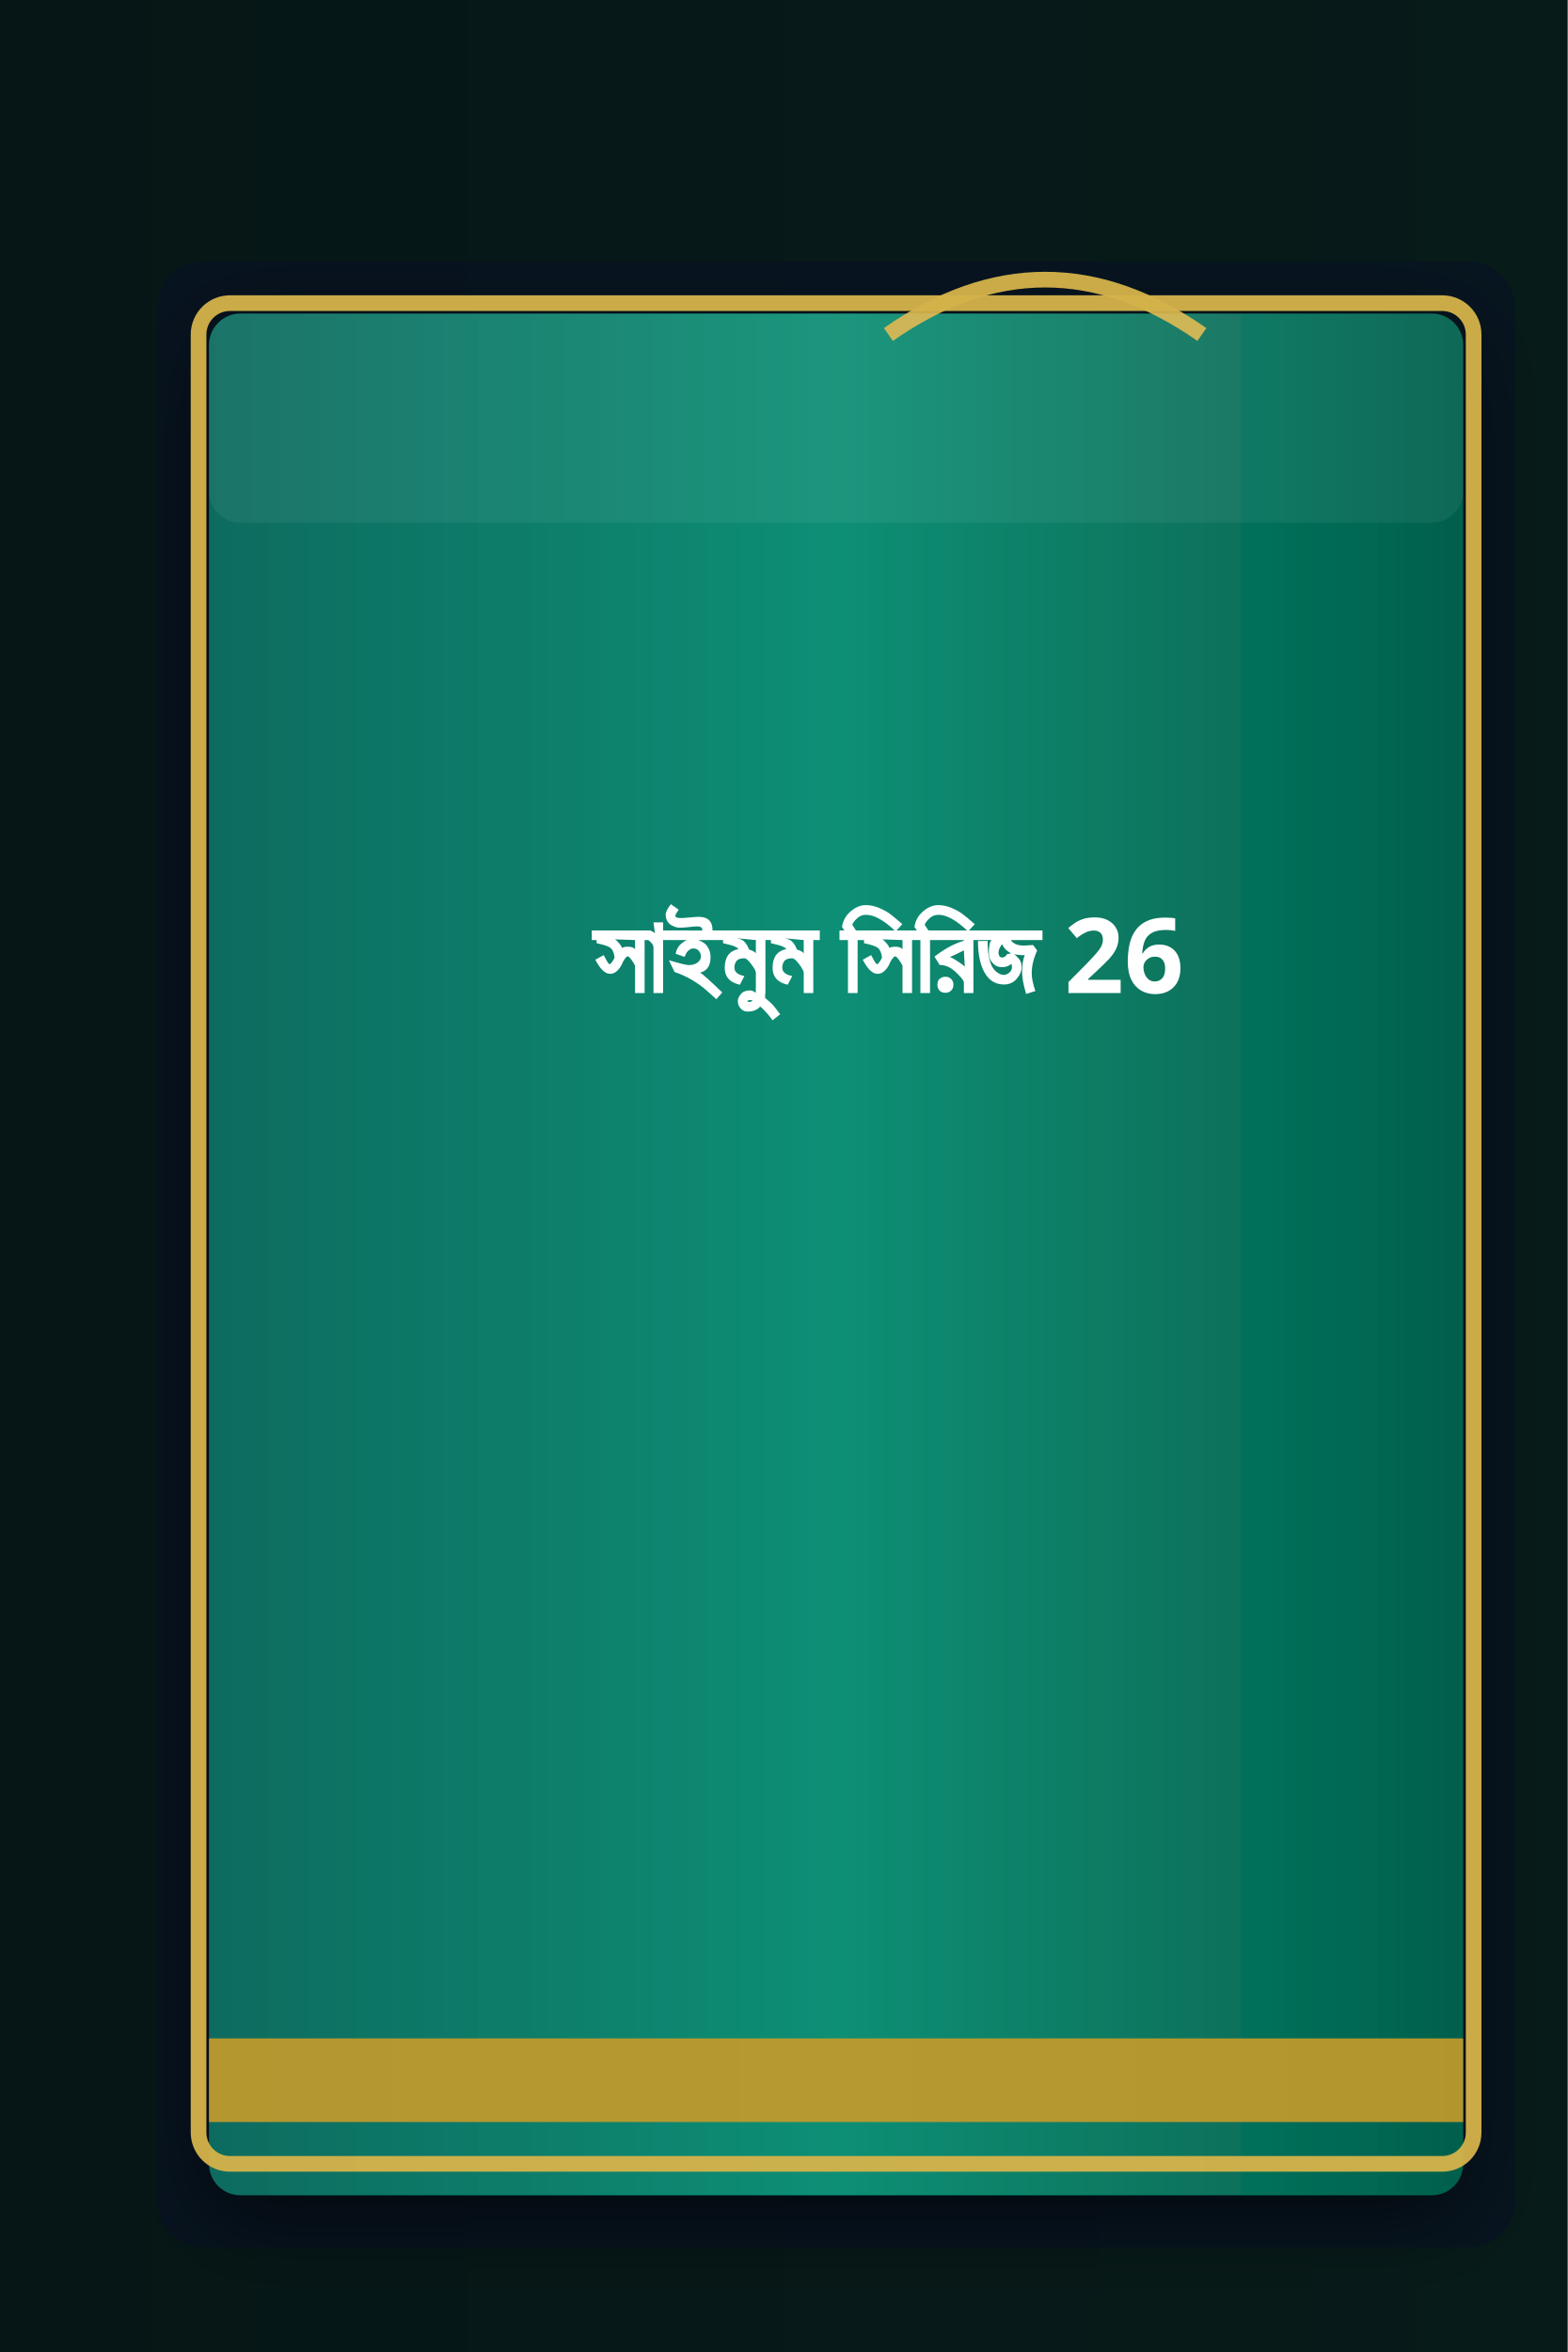
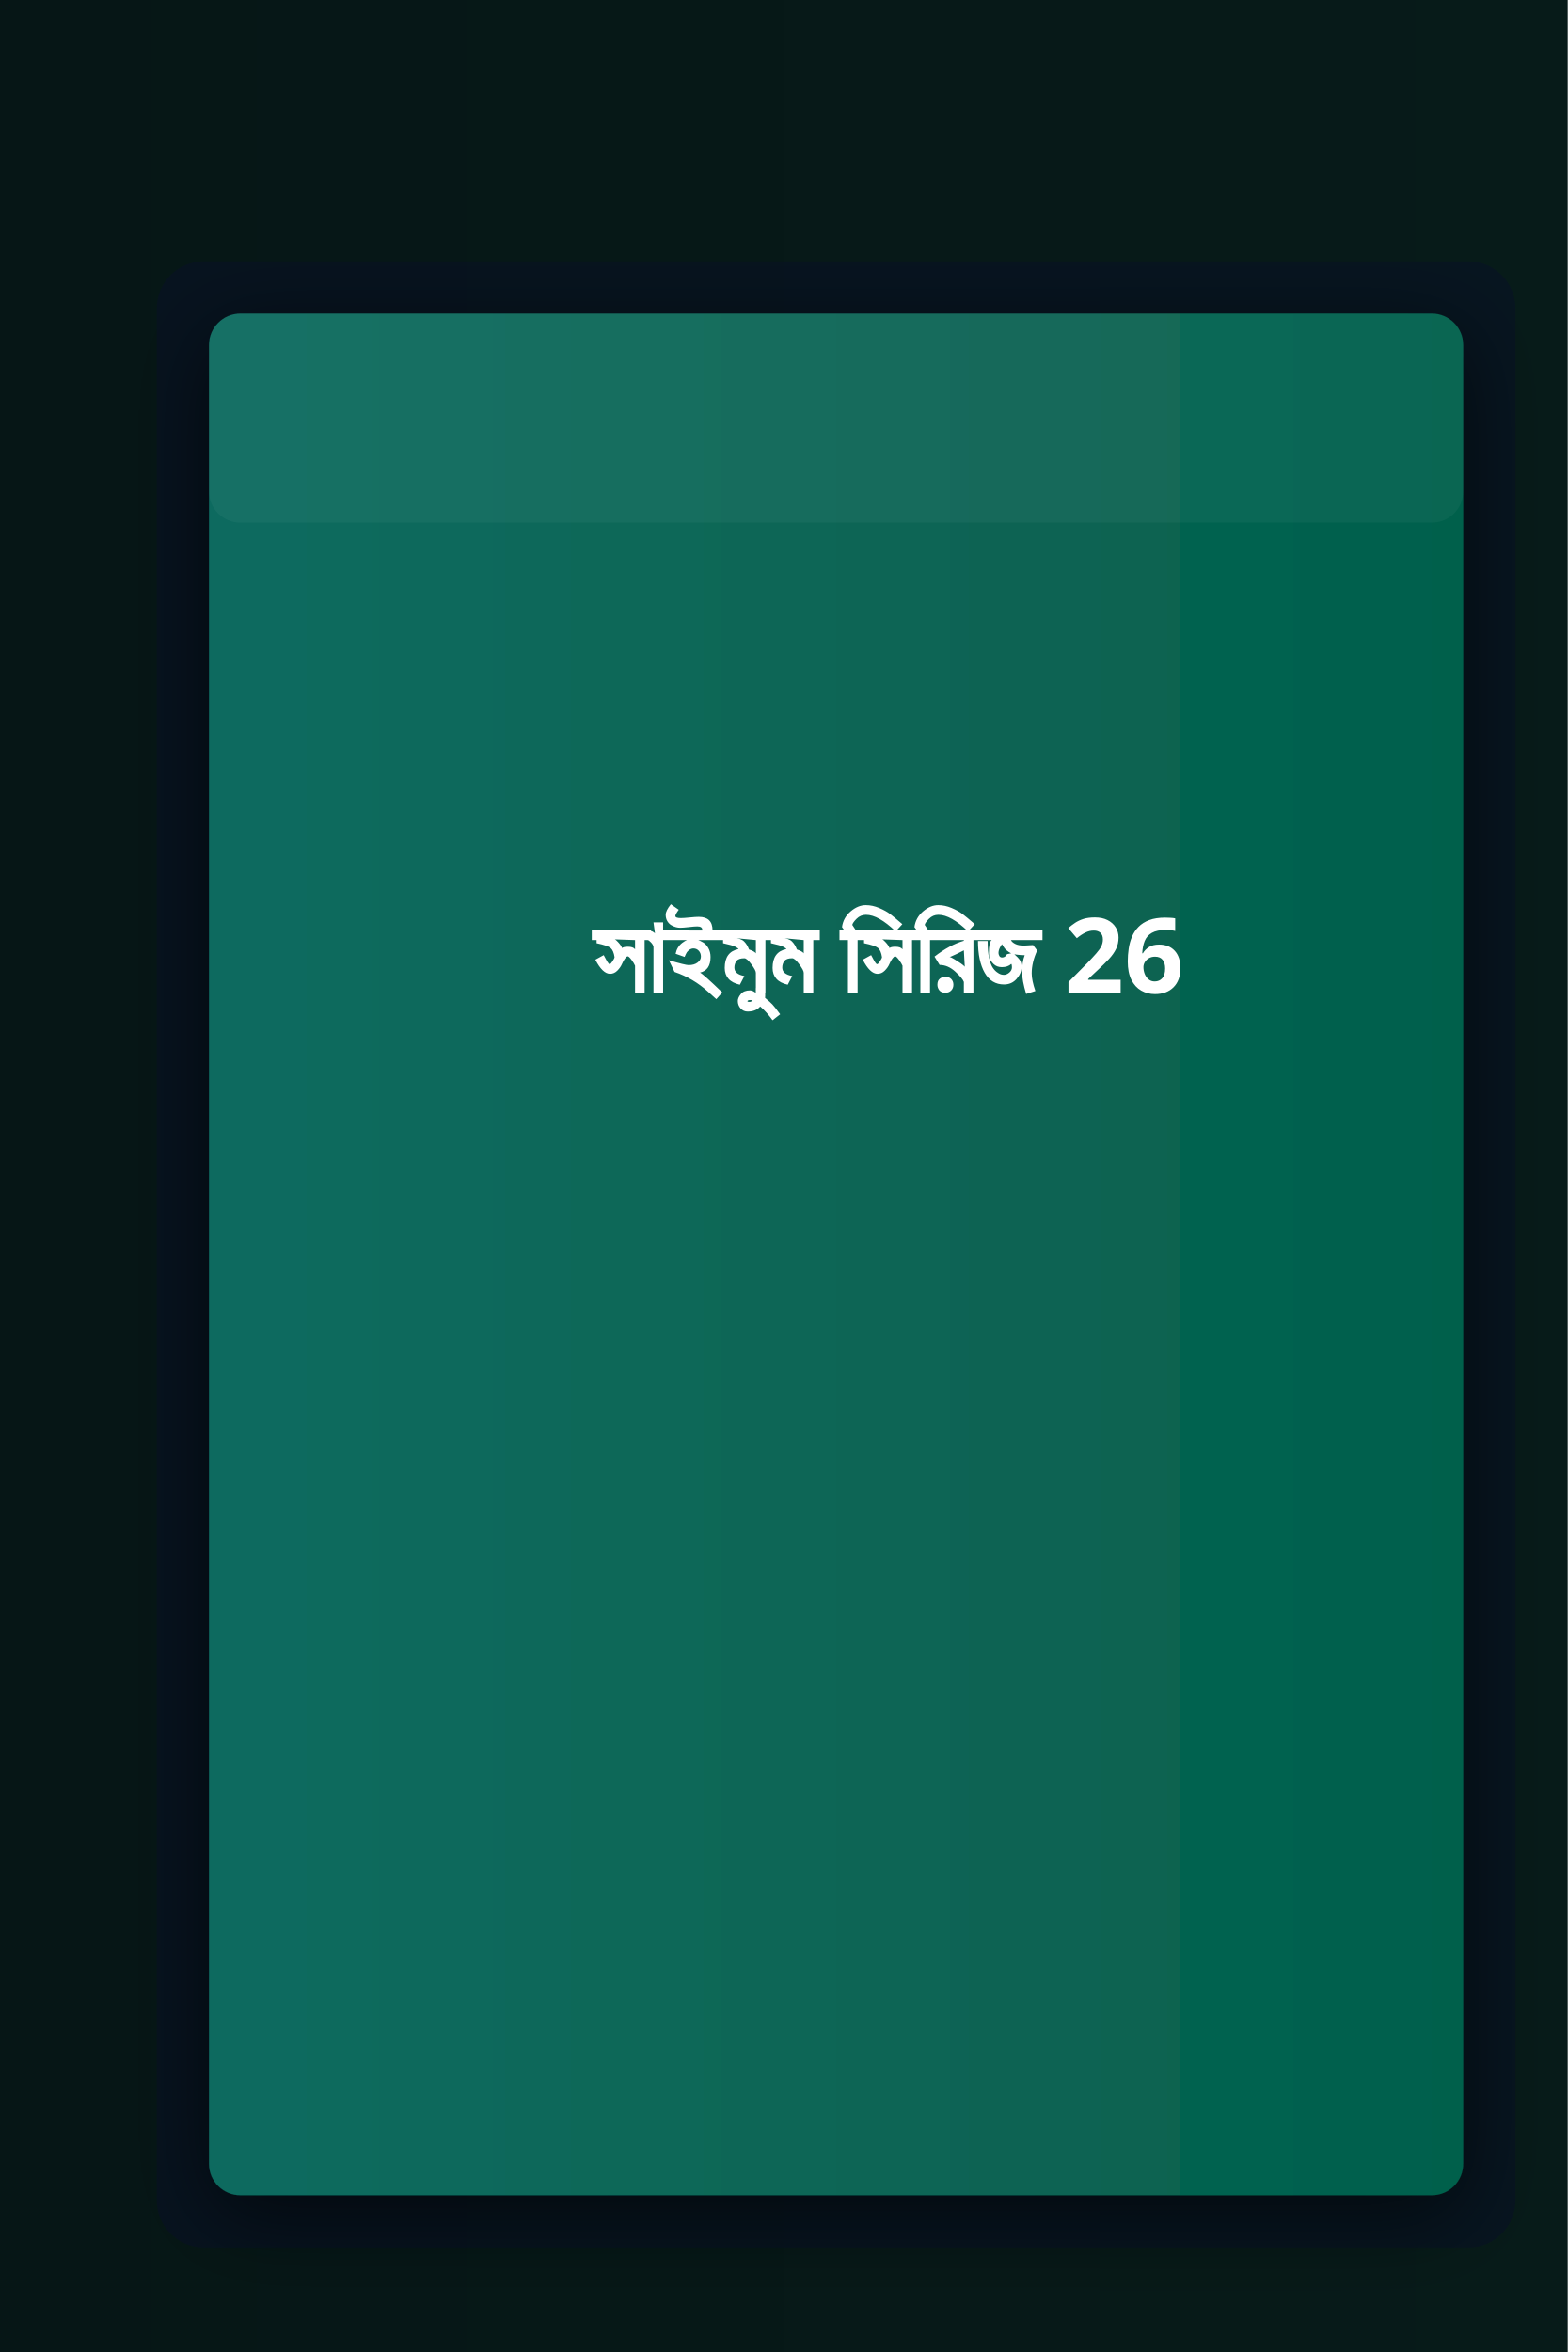
<svg xmlns="http://www.w3.org/2000/svg" width="600" height="900" viewBox="0 0 600 900">
  <defs>
    <linearGradient id="g" x1="0" x2="1">
      <stop offset="0%" stop-color="#061616" />
      <stop offset="100%" stop-color="#071b19" />
    </linearGradient>
    <linearGradient id="coverGrad" x1="0" x2="1">
      <stop offset="0%" stop-color="#0f6b5f" />
-       <stop offset="50%" stop-color="#0b8f75" />
      <stop offset="100%" stop-color="#04604c" />
    </linearGradient>
    <filter id="ds" x="-20%" y="-20%" width="140%" height="140%">
      <feDropShadow dx="0" dy="8" stdDeviation="16" flood-color="#000" flood-opacity="0.6" />
    </filter>
  </defs>
  <rect width="100%" height="100%" fill="url(#g)" />
  <g transform="translate(40,80)">
    <rect x="20" y="20" width="520" height="760" rx="18" fill="#071026" opacity="0.55" />
    <rect x="40" y="40" width="480" height="720" rx="12" fill="url(#coverGrad)" filter="url(#ds)" />
-     <rect x="36" y="36" width="488" height="712" rx="12" fill="none" stroke="#d4b24a" stroke-width="6" opacity="0.95" />
-     <path d="M300 48 C340 20 380 20 420 48" fill="none" stroke="#d4b24a" stroke-width="6" opacity="0.95" />
-     <rect x="40" y="700" width="480" height="32" fill="#c79b2a" opacity="0.9" />
-     <rect x="40" y="40" width="480" height="80" rx="12" fill="rgba(255,255,255,0.06)" />
+     <rect x="40" y="40" width="480" height="80" rx="12" fill="rgba(255,255,255,0.04)" />
    <text x="300" y="300" text-anchor="middle" fill="#ffffff" font-family="Noto Sans, Arial, sans-serif" style="font-weight:700;">
      <tspan x="300" dy="0" font-size="40" font-weight="700">সাইমুম সিরিজ 26</tspan>
    </text>
  </g>
</svg>
